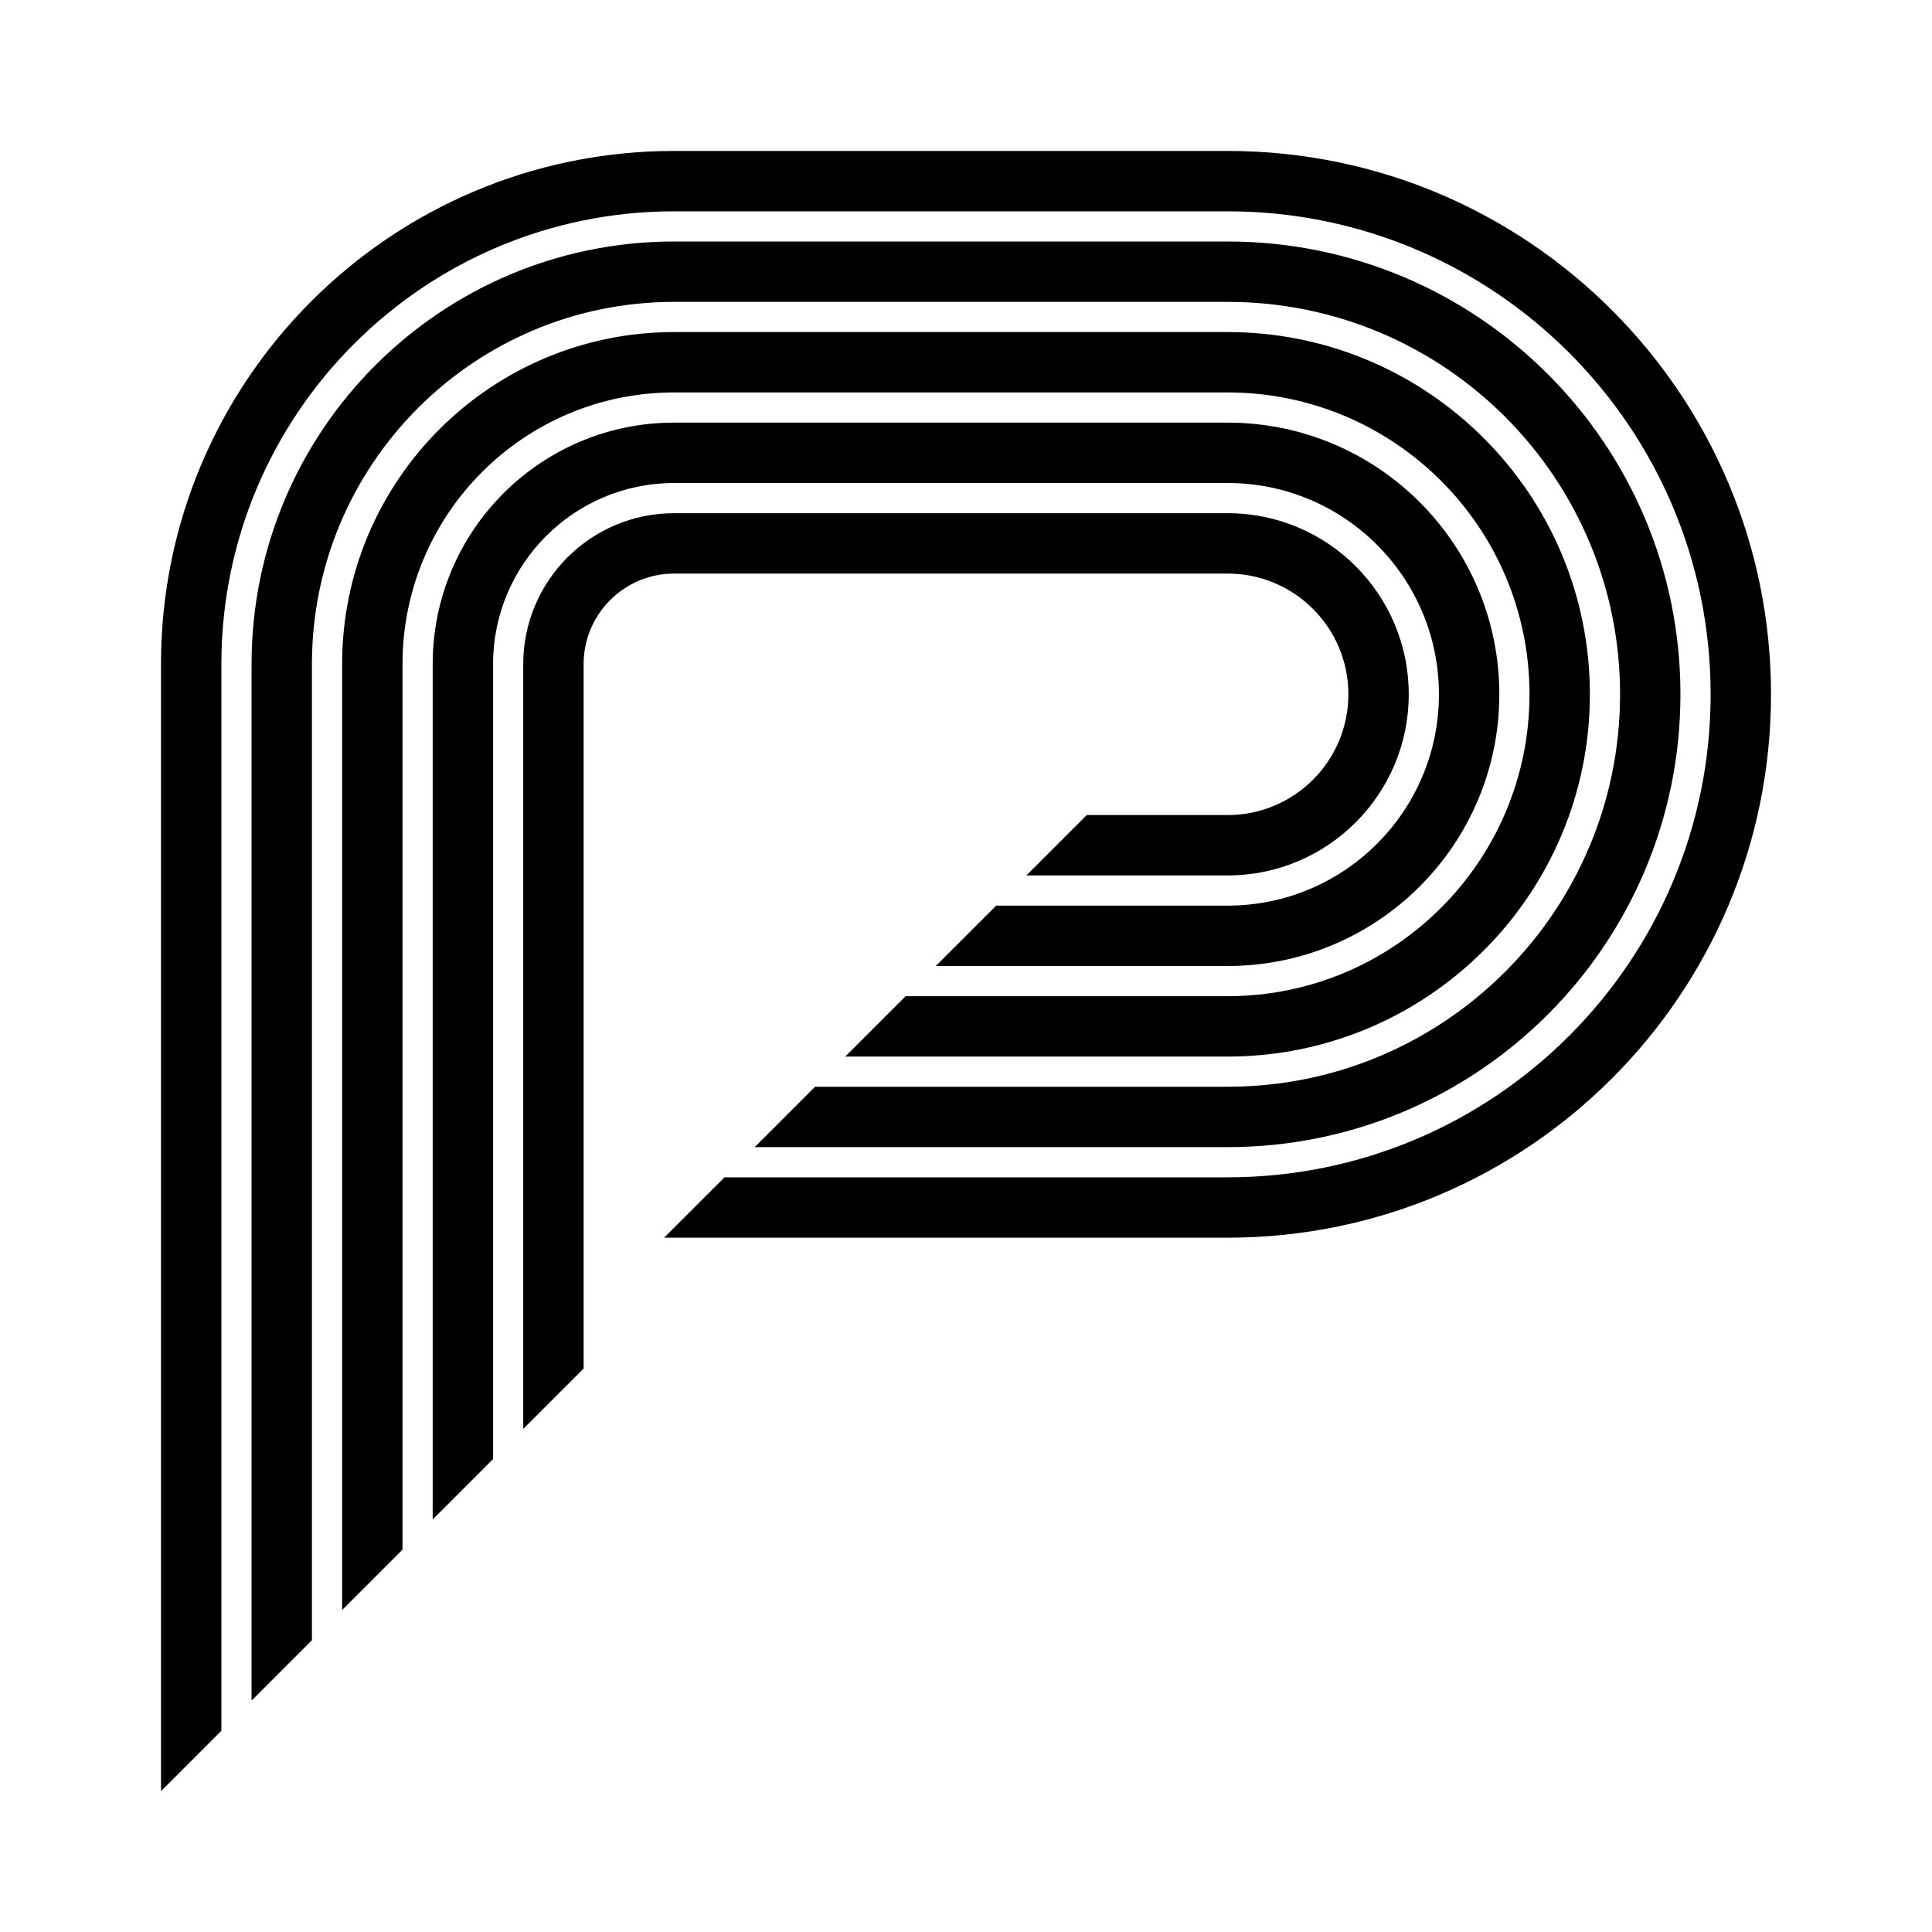
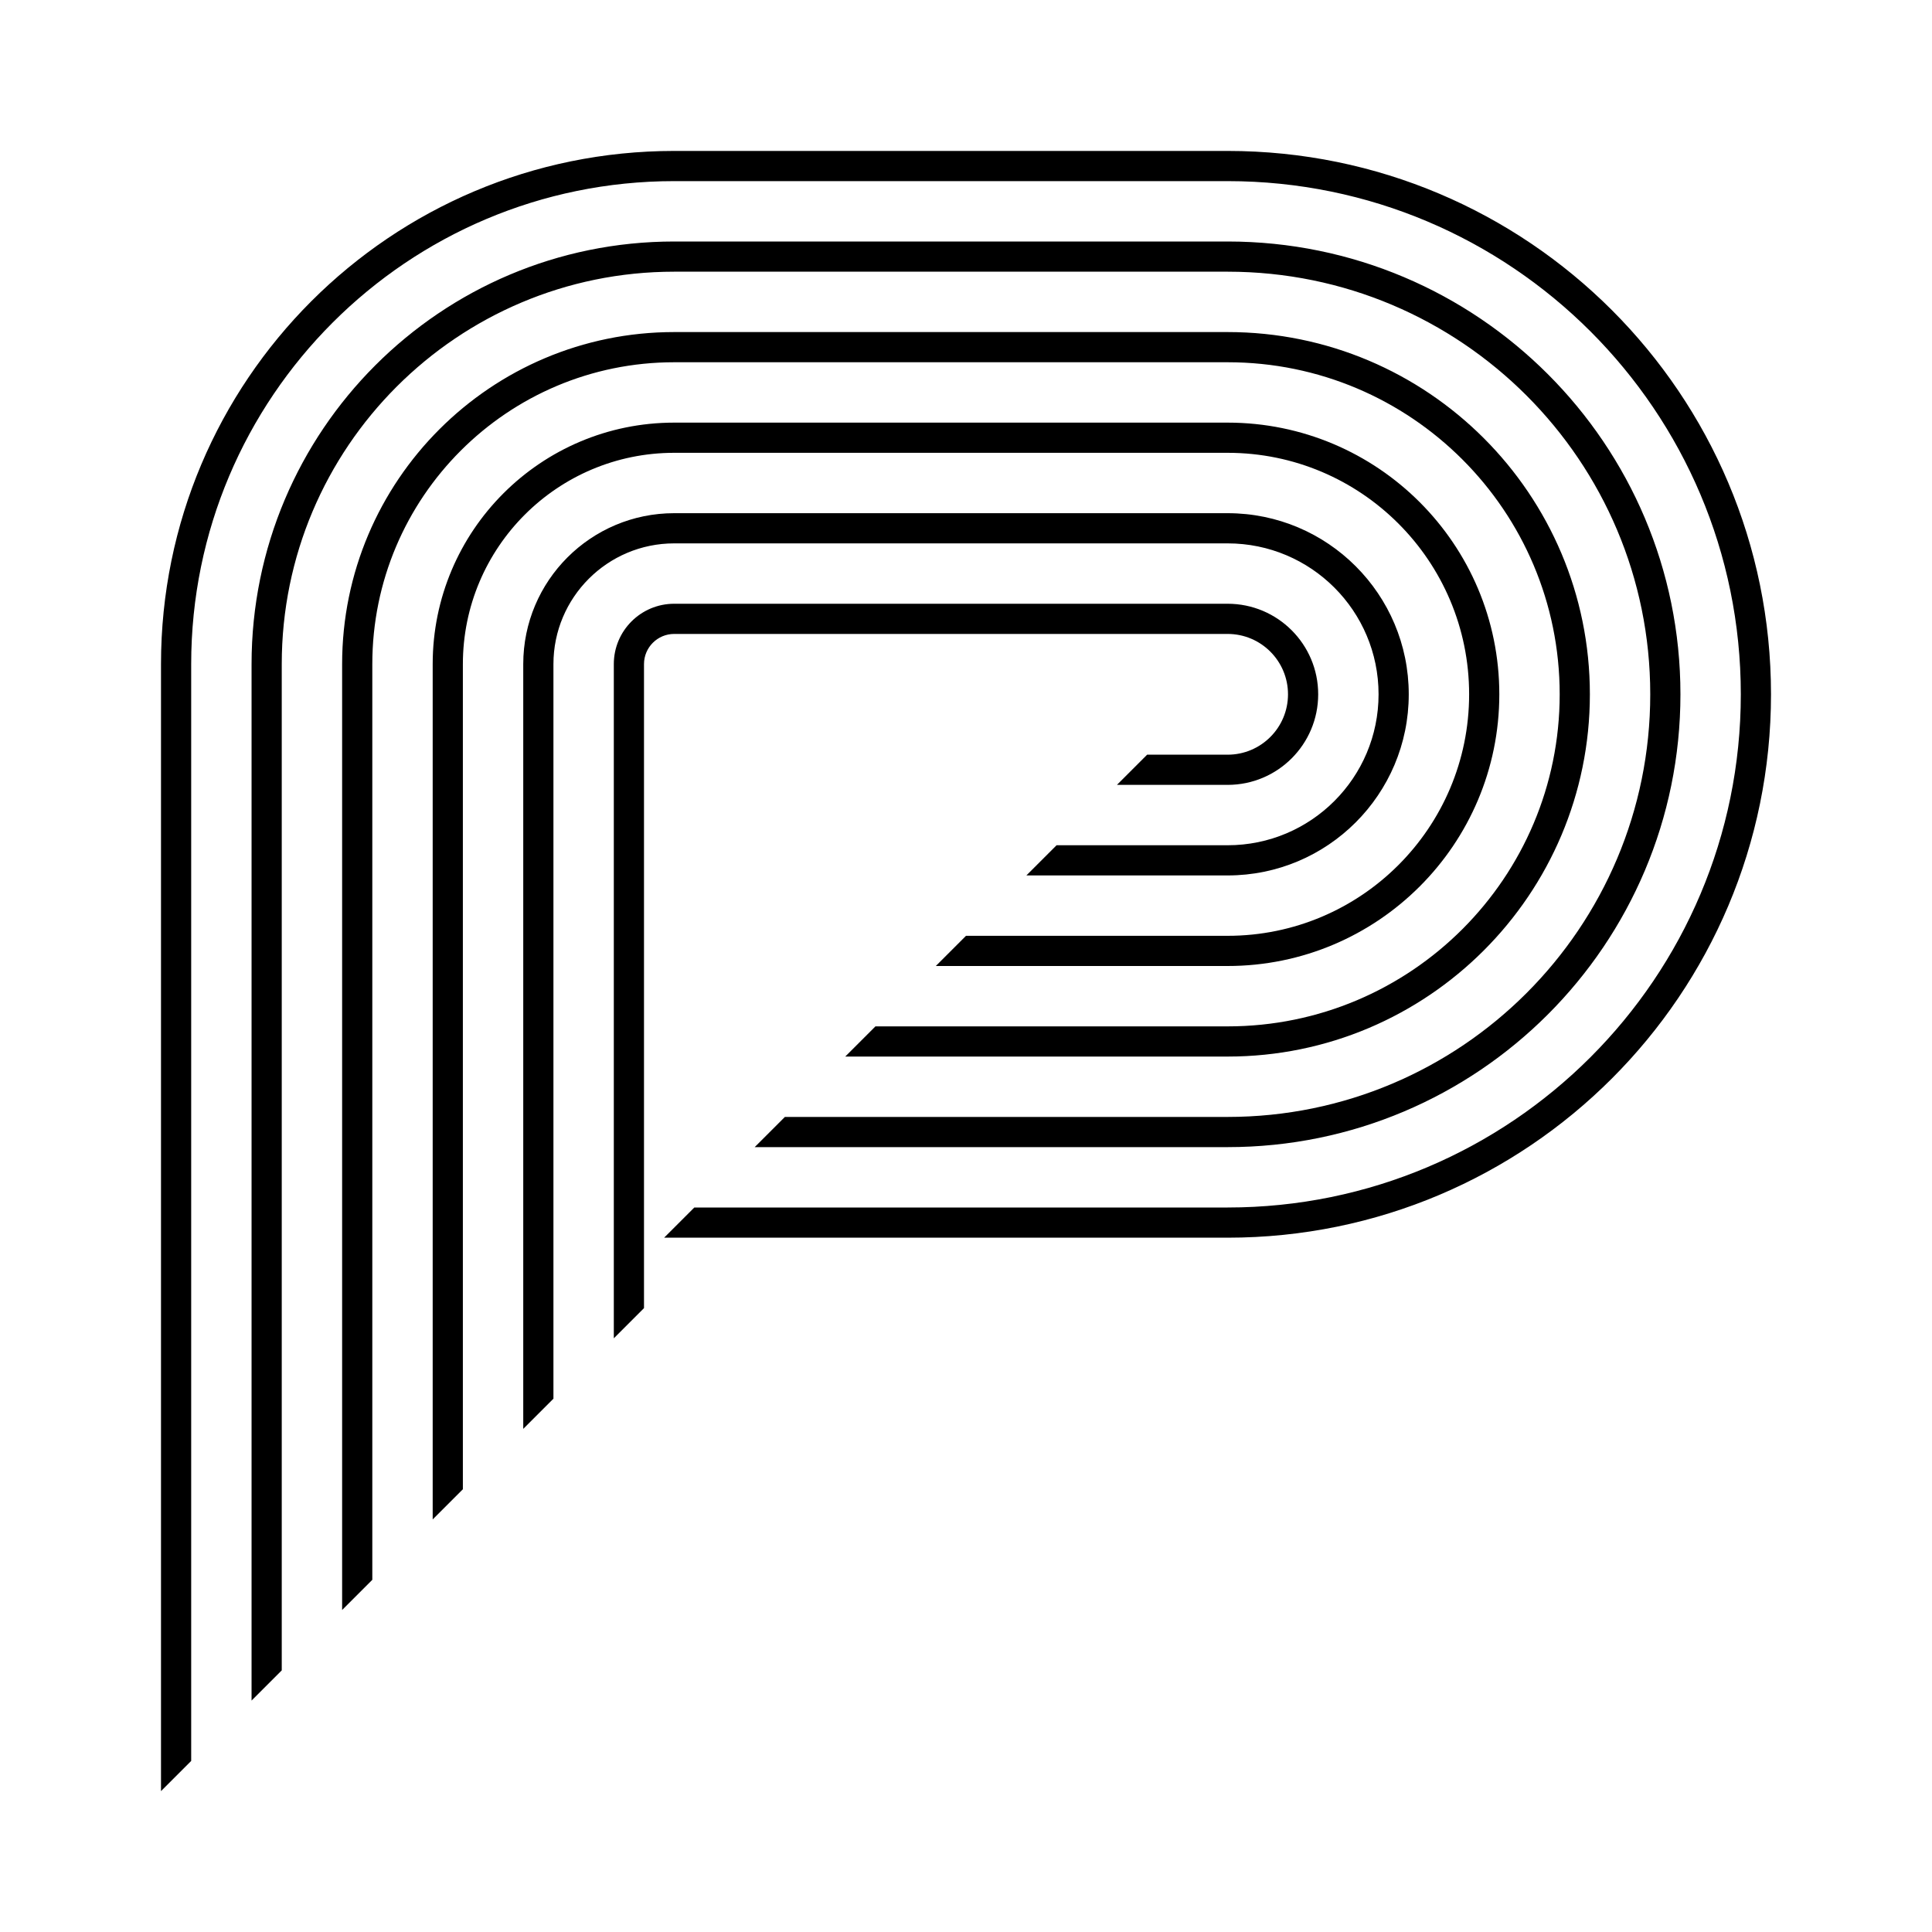
<svg xmlns="http://www.w3.org/2000/svg" viewBox="0 0 192 192" fill="currentColor">
-   <path d="M16 178V66A51 51 0 0 1 67 15H122A54 54 0 0 1 122 123H66l6-6H122A48 48 0 0 0 122 21H67A45 45 0 0 0 22 66V172l-6 6Z" />
-   <path d="M25 169V66A42 42 0 0 1 67 24H122A45 45 0 0 1 122 114H75l6-6H122A39 39 0 0 0 122 30H67A36 36 0 0 0 31 66V163l-6 6Z" />
-   <path d="M34 160V66A33 33 0 0 1 67 33H122A36 36 0 0 1 122 105H84l6-6H122A30 30 0 0 0 122 39H67A27 27 0 0 0 40 66V154l-6 6Z" />
-   <path d="M43 151V66A24 24 0 0 1 67 42H122A27 27 0 0 1 122 96H93l6-6H122A21 21 0 0 0 122 48H67A18 18 0 0 0 49 66V145l-6 6Z" />
-   <path d="M52 142V66A15 15 0 0 1 67 51H122A18 18 0 0 1 122 87H102l6-6H122A12 12 0 0 0 122 57H67A9 9 0 0 0 58 66V136l-6 6Z" />
+   <path d="M16 178V66A51 51 0 0 1 67 15H122A54 54 0 0 1 122 123H66l3-3H122A51 51 0 0 0 122 18H67A48 48 0 0 0 19 66V175l-3 3Z" />
+   <path d="M25 169V66A42 42 0 0 1 67 24H122A45 45 0 0 1 122 114H75l3-3H122A42 42 0 0 0 122 27H67A39 39 0 0 0 28 66V166l-3 3Z" />
+   <path d="M34 160V66A33 33 0 0 1 67 33H122A36 36 0 0 1 122 105H84l3-3H122A33 33 0 0 0 122 36H67A30 30 0 0 0 37 66V157l-3 3Z" />
+   <path d="M43 151V66A24 24 0 0 1 67 42H122A27 27 0 0 1 122 96H93l3-3H122A24 24 0 0 0 122 45H67A21 21 0 0 0 46 66V148l-3 3Z" />
+   <path d="M52 142V66A15 15 0 0 1 67 51H122A18 18 0 0 1 122 87H102l3-3H122A15 15 0 0 0 122 54H67A12 12 0 0 0 55 66V139l-3 3Z" />
+   <path d="M61 133V66A6 6 0 0 1 67 60H122A9 9 0 0 1 122 78H111l3-3H122A6 6 0 0 0 122 63H67A3 3 0 0 0 64 66V130l-3 3Z" />
</svg>
